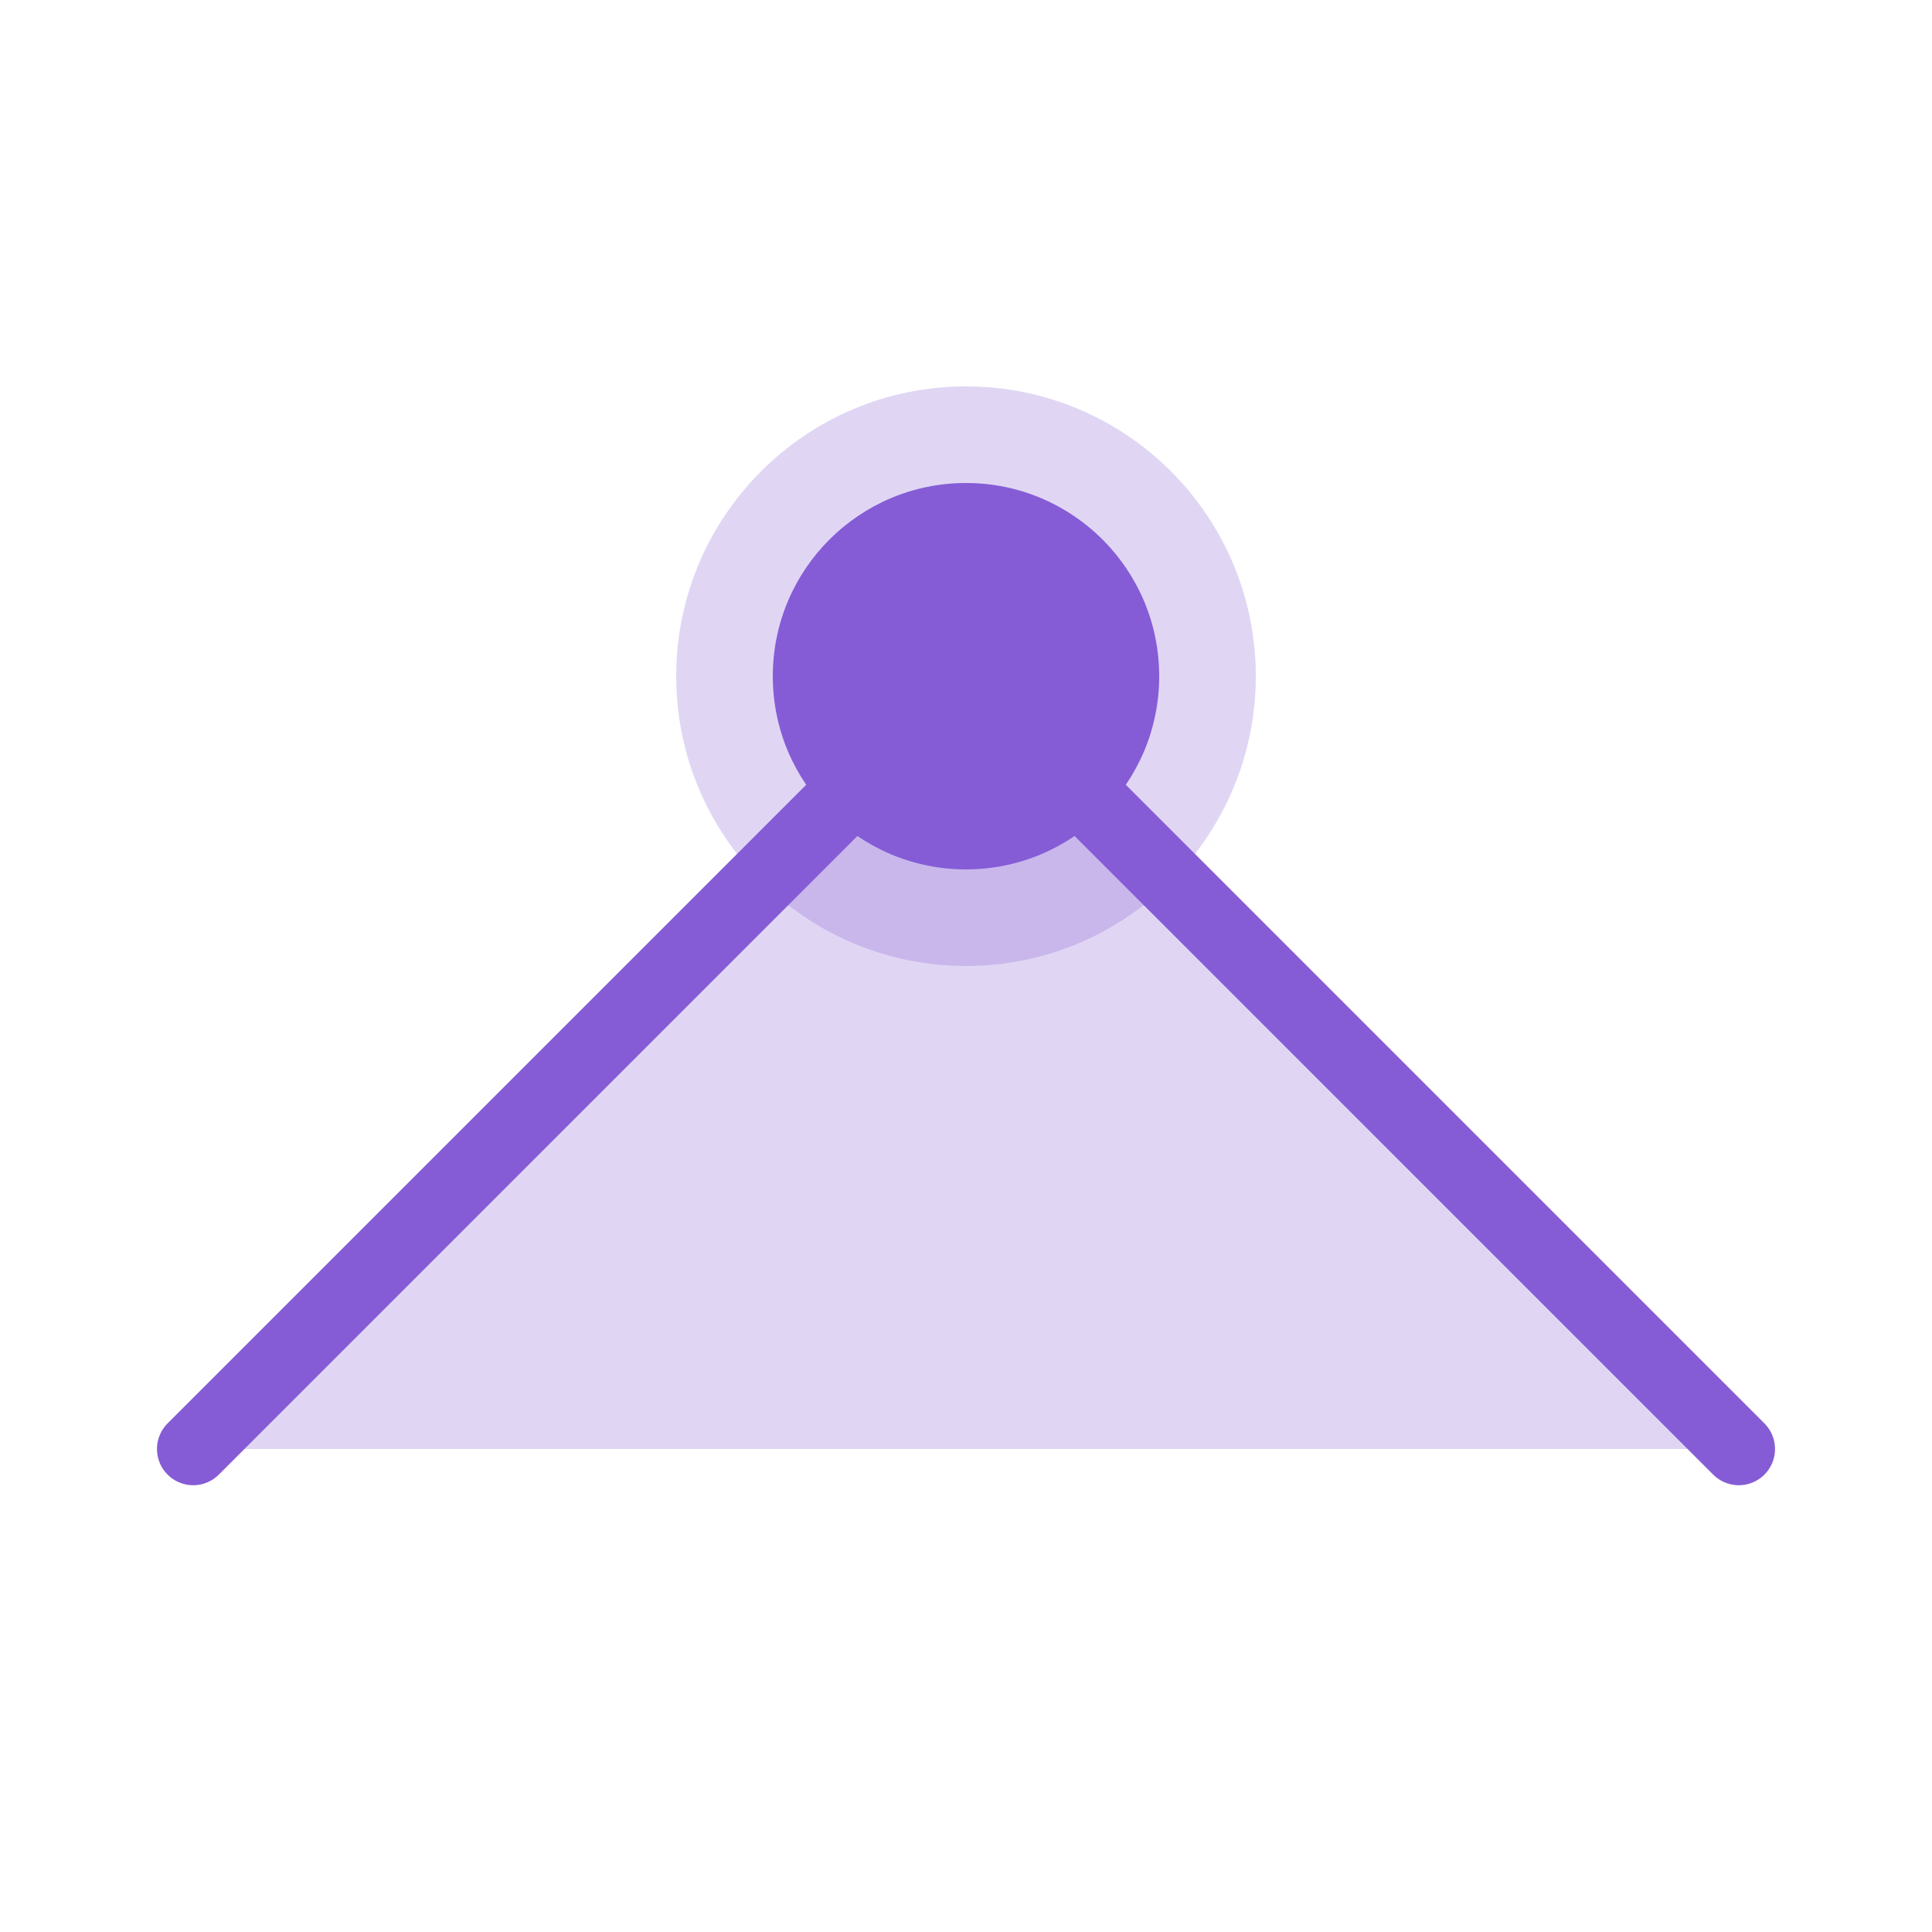
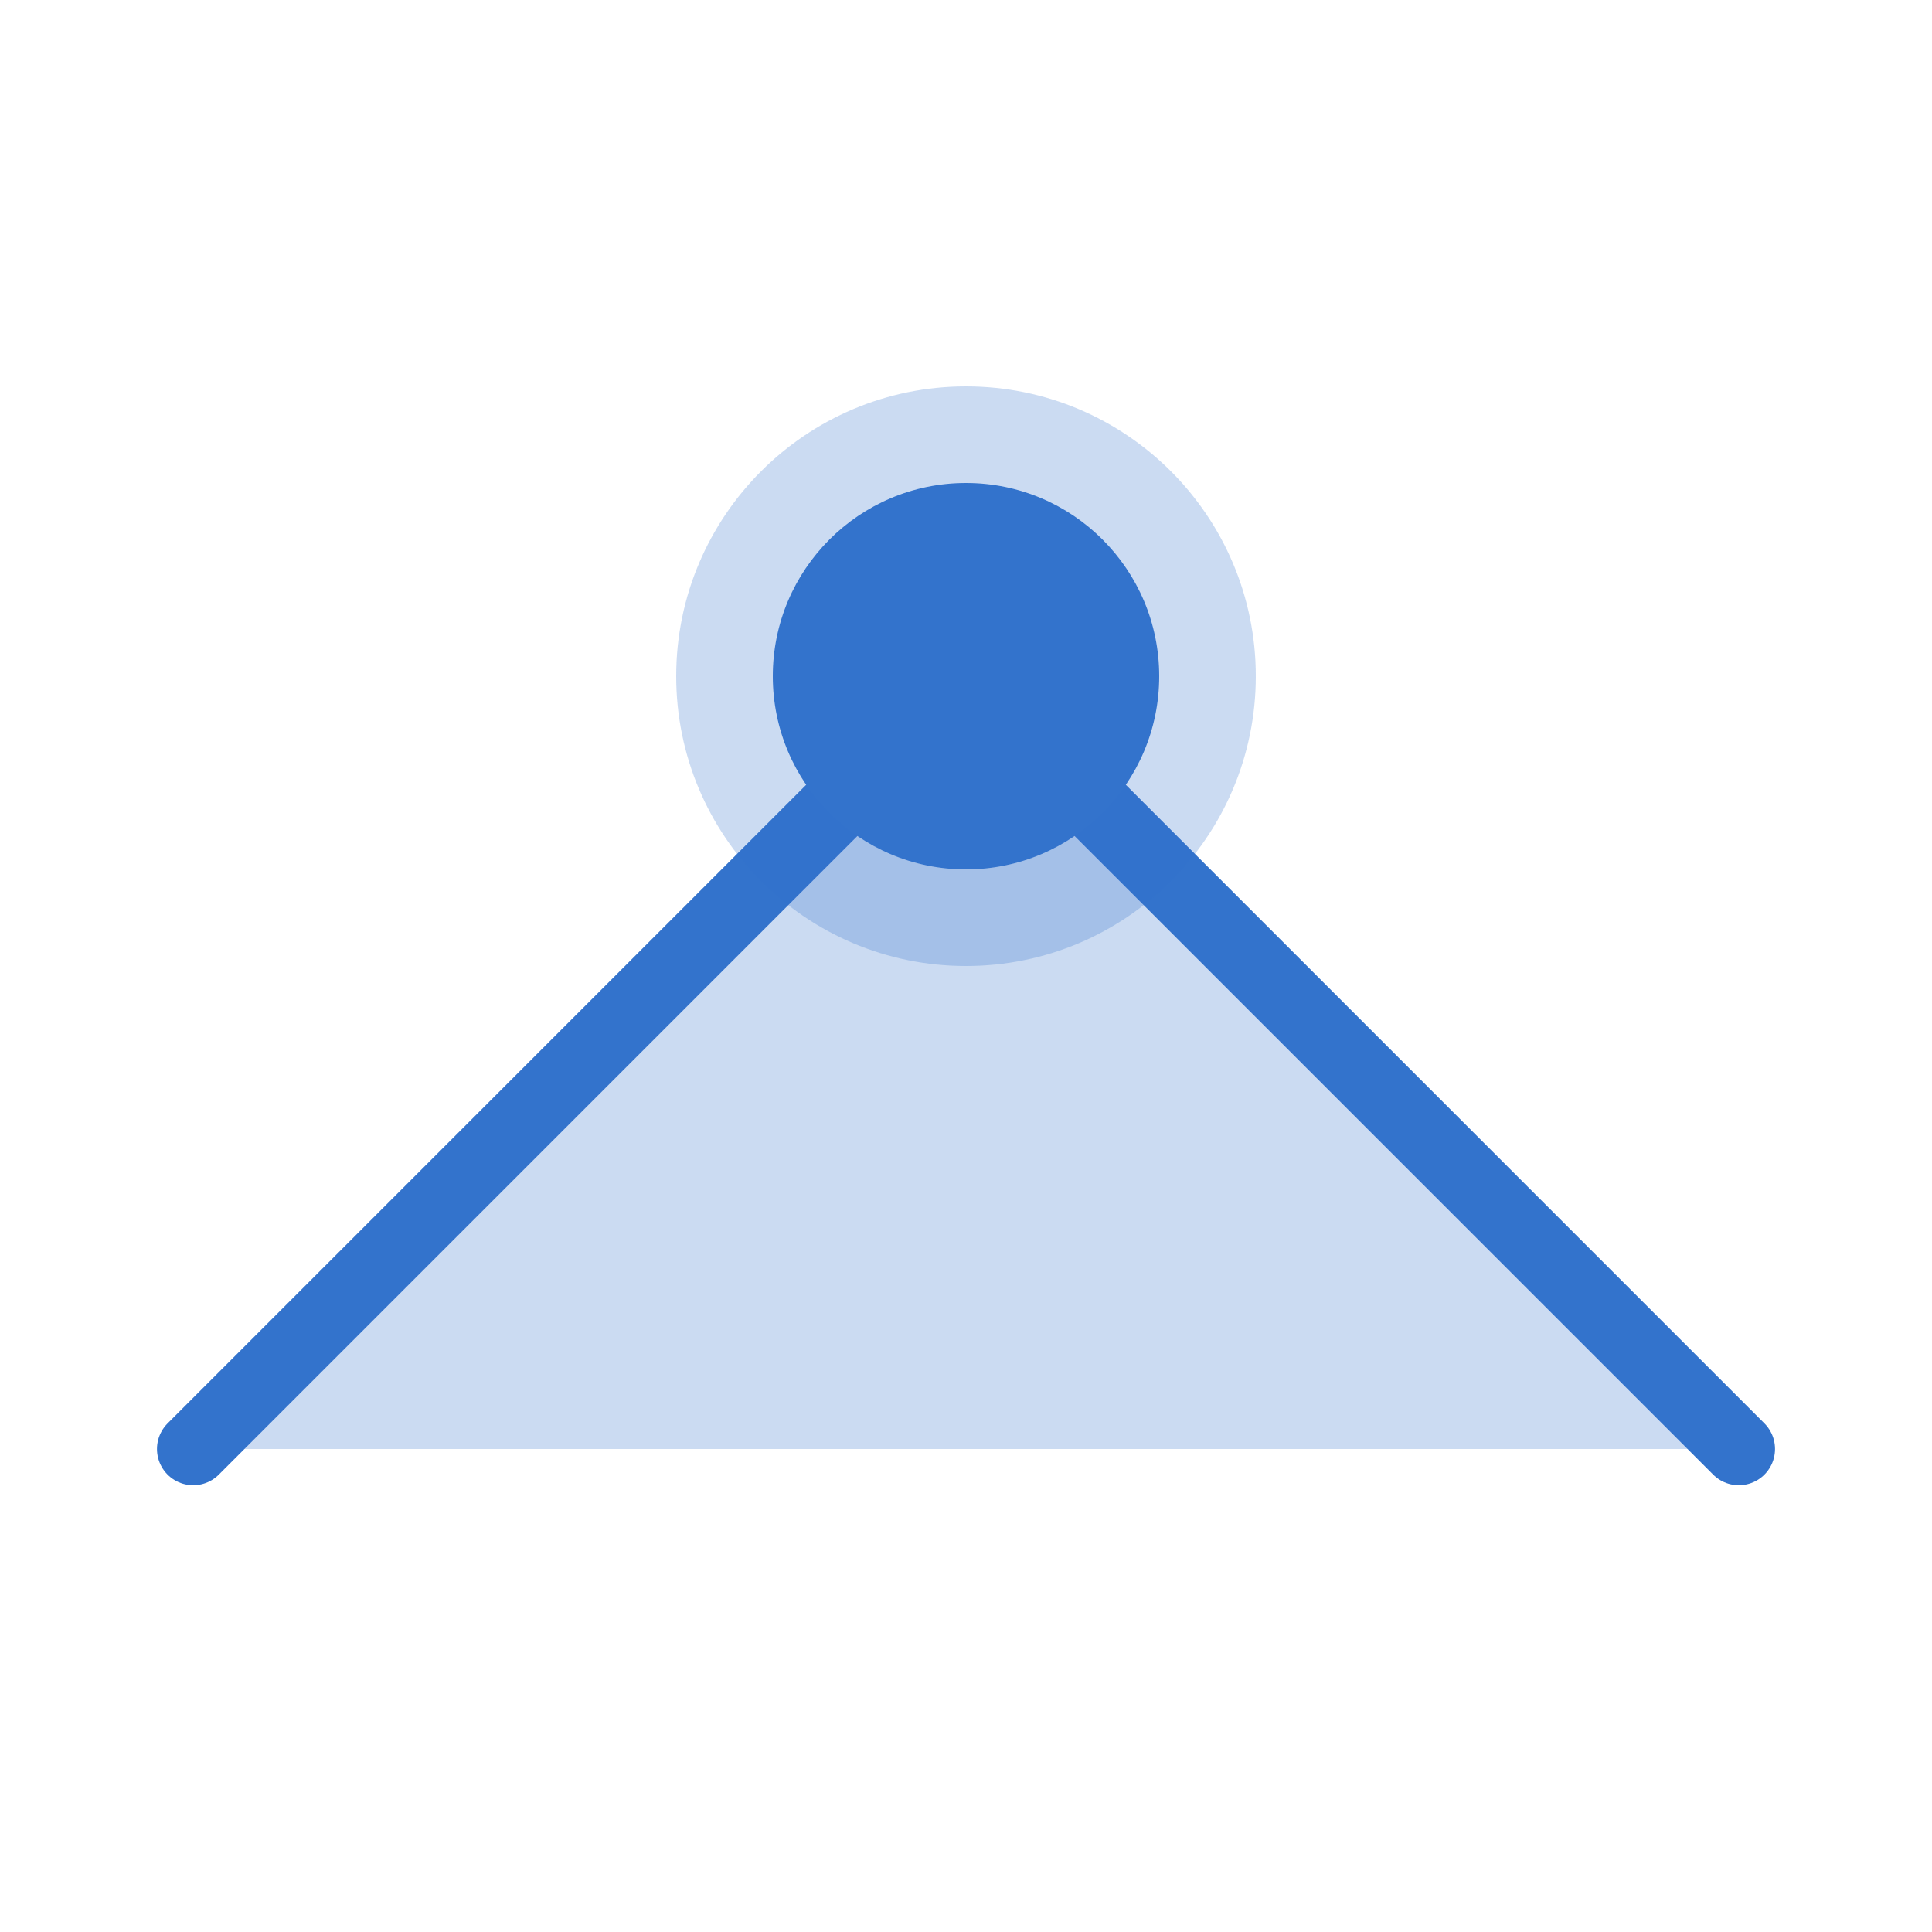
<svg xmlns="http://www.w3.org/2000/svg" width="20px" height="20px" viewBox="0 0 20 20" version="1.1">
  <defs />
  <g id="Page-1" stroke="none" stroke-width="1" fill="none" fill-rule="evenodd">
-     <g id="straight-point" fill="#855CD6">
-       <polyline id="Path-2" stroke="#855CD6" stroke-width="0.75" fill-opacity="0.25" stroke-linecap="round" stroke-linejoin="round" points="2 15 10 7 18 15" />
+     <g id="straight-point" fill="#3373CC">
+       <polyline id="Path-2" stroke="#3373CC" stroke-width="0.75" fill-opacity="0.25" stroke-linecap="round" stroke-linejoin="round" points="2 15 10 7 18 15" />
      <circle id="Oval-4" fill-opacity="0.25" cx="10" cy="7" r="3" />
      <circle id="Oval-4" cx="10" cy="7" r="2" />
    </g>
  </g>
</svg>
